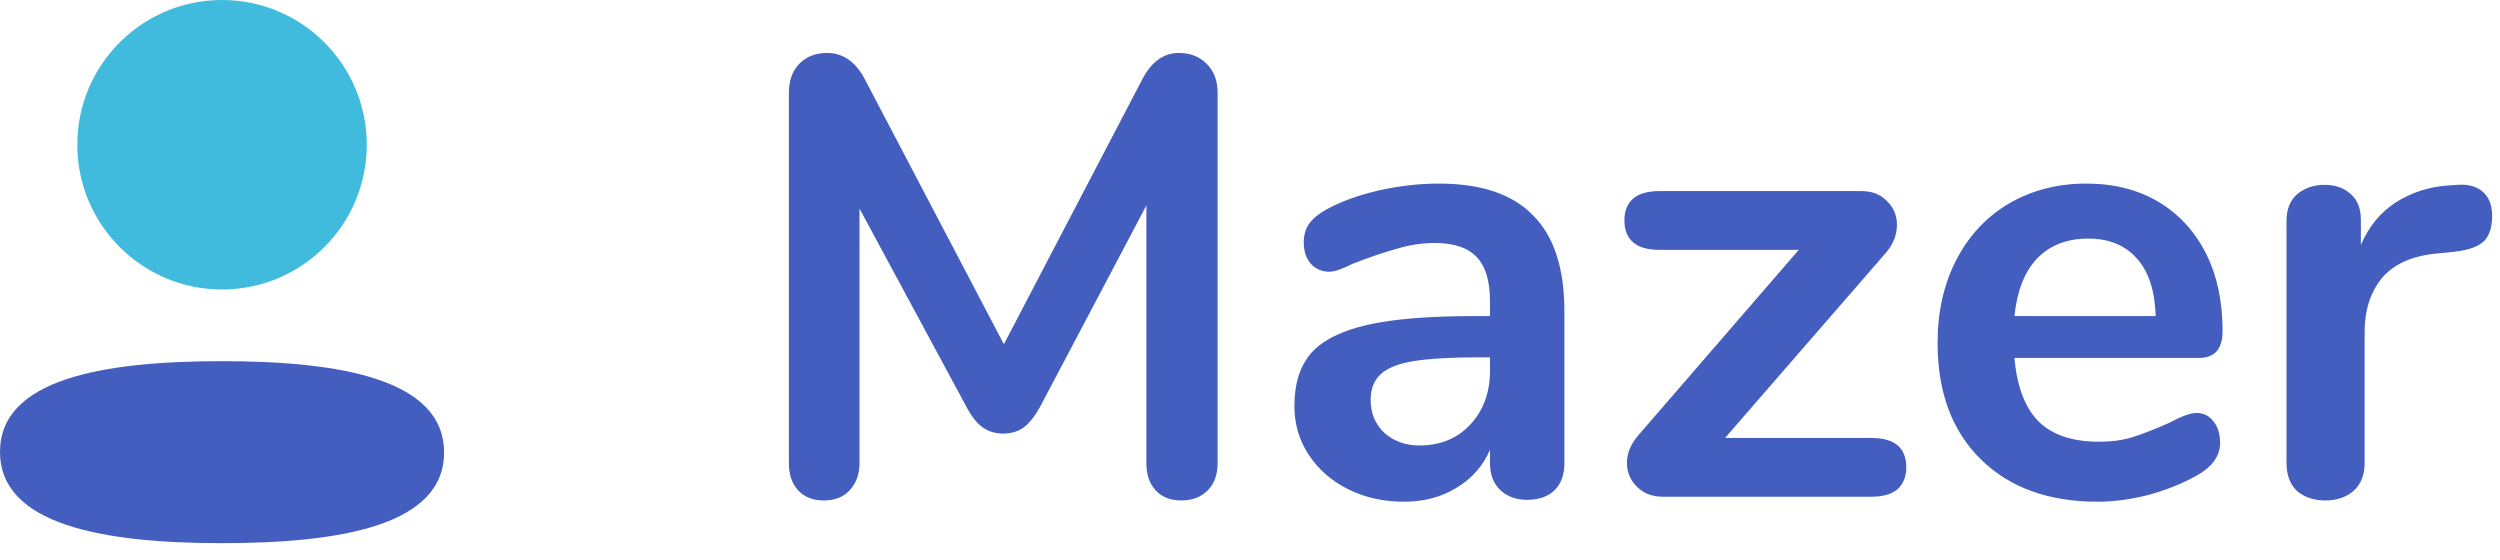
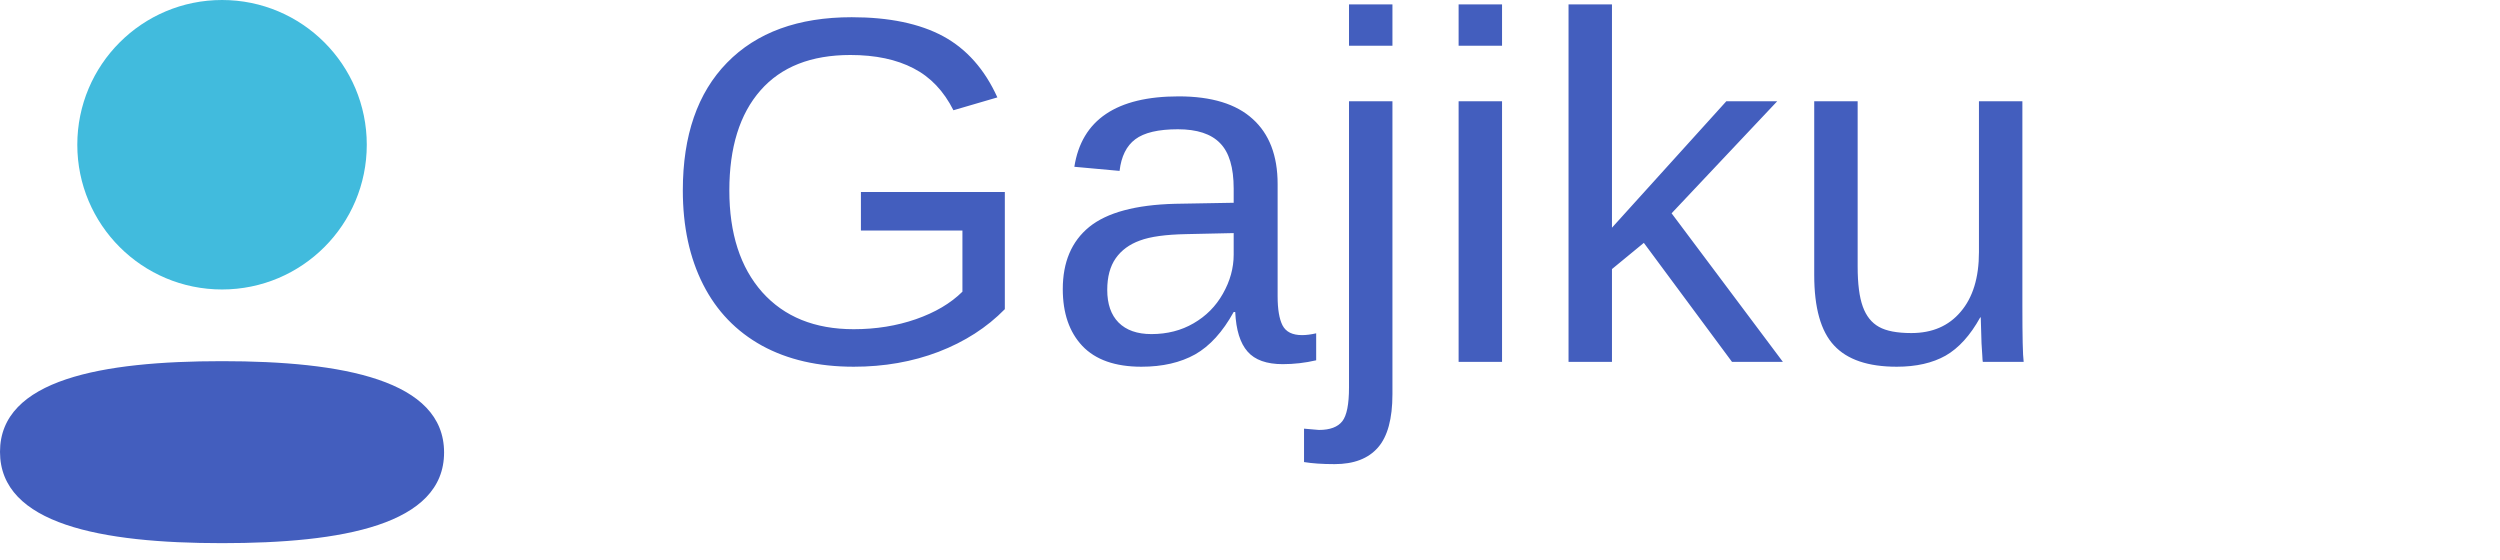
<svg xmlns="http://www.w3.org/2000/svg" viewBox="0 0 152 34" fill-rule="evenodd" stroke-linejoin="round" stroke-miterlimit="2">
  <path d="M0 27.472c0 4.409 6.18 5.552 13.5 5.552 7.281 0 13.5-1.103 13.5-5.513s-6.179-5.552-13.5-5.552c-7.281 0-13.5 1.103-13.5 5.513z" fill="#435ebe" fill-rule="nonzero" />
  <circle cx="13.5" cy="8.8" r="8.8" fill="#41bbdd" />
-   <path d="M71.676 3.22c.709 0 1.279.228 1.71.684.431.431.646 1.013.646 1.748v22.496c0 .709-.203 1.267-.608 1.672s-.937.608-1.596.608-1.178-.203-1.558-.608-.57-.963-.57-1.672V12.492l-6.46 12.236c-.304.557-.633.975-.988 1.254-.355.253-.773.38-1.254.38s-.899-.127-1.254-.38-.684-.671-.988-1.254l-6.498-12.046v15.466c0 .684-.203 1.241-.608 1.672-.38.405-.899.608-1.558.608s-1.178-.203-1.558-.608-.57-.963-.57-1.672V5.652c0-.735.203-1.317.608-1.748.431-.456 1.001-.684 1.71-.684.988 0 1.761.545 2.318 1.634l8.436 16.074 8.398-16.074c.557-1.089 1.305-1.634 2.242-1.634zm15.801 7.942c2.584 0 4.497.646 5.738 1.938 1.267 1.267 1.9 3.205 1.9 5.814v9.272c0 .684-.203 1.229-.608 1.634-.405.38-.962.57-1.672.57-.658 0-1.203-.203-1.634-.608-.405-.405-.608-.937-.608-1.596v-.836c-.431.988-1.114 1.761-2.052 2.318-.912.557-1.976.836-3.192.836-1.241 0-2.368-.253-3.382-.76s-1.811-1.203-2.394-2.09-.874-1.875-.874-2.964c0-1.368.342-2.445 1.026-3.23.71-.785 1.85-1.355 3.42-1.71s3.737-.532 6.498-.532h.95v-.874c0-1.241-.266-2.141-.798-2.698-.532-.583-1.393-.874-2.584-.874a7.78 7.78 0 0 0-2.242.342c-.76.203-1.659.507-2.698.912-.658.329-1.14.494-1.444.494-.456 0-.836-.165-1.14-.494-.278-.329-.418-.76-.418-1.292 0-.431.102-.798.304-1.102.228-.329.596-.633 1.102-.912.887-.481 1.938-.861 3.154-1.14 1.242-.279 2.458-.418 3.648-.418zm-1.178 15.922c1.267 0 2.293-.418 3.078-1.254.811-.861 1.216-1.963 1.216-3.306v-.798h-.684c-1.697 0-3.015.076-3.952.228s-1.608.418-2.014.798-.608.899-.608 1.558c0 .811.279 1.482.836 2.014.583.507 1.292.76 2.128.76zm27.476-.456c1.418 0 2.128.595 2.128 1.786 0 .557-.178 1.001-.532 1.33-.355.304-.887.456-1.596.456h-12.692c-.634 0-1.153-.203-1.558-.608a1.97 1.97 0 0 1-.608-1.444c0-.583.228-1.14.684-1.672l9.766-11.286h-8.474c-.71 0-1.242-.152-1.596-.456s-.532-.747-.532-1.33.177-1.026.532-1.33.886-.456 1.596-.456h12.274c.658 0 1.178.203 1.558.608.405.38.608.861.608 1.444 0 .608-.216 1.165-.646 1.672l-9.804 11.286h8.892zm19.762-1.52c.431 0 .773.165 1.026.494.279.329.418.773.418 1.33 0 .785-.468 1.444-1.406 1.976-.861.481-1.836.874-2.926 1.178-1.089.279-2.128.418-3.116.418-2.989 0-5.358-.861-7.106-2.584s-2.622-4.079-2.622-7.068c0-1.9.38-3.585 1.14-5.054s1.824-2.609 3.192-3.42c1.394-.811 2.964-1.216 4.712-1.216 1.672 0 3.129.367 4.37 1.102s2.204 1.773 2.888 3.116 1.026 2.926 1.026 4.75c0 1.089-.481 1.634-1.444 1.634h-11.21c.152 1.748.646 3.04 1.482 3.876.836.811 2.052 1.216 3.648 1.216.811 0 1.52-.101 2.128-.304.634-.203 1.343-.481 2.128-.836.76-.405 1.318-.608 1.672-.608zm-6.574-10.602c-1.292 0-2.33.405-3.116 1.216-.76.811-1.216 1.976-1.368 3.496h8.588c-.05-1.545-.43-2.711-1.14-3.496-.709-.811-1.697-1.216-2.964-1.216zm22.43-3.268c.658-.051 1.178.089 1.558.418s.57.823.57 1.482c0 .684-.165 1.191-.494 1.52s-.925.545-1.786.646l-1.14.114c-1.495.152-2.597.659-3.306 1.52-.684.861-1.026 1.938-1.026 3.23v7.98c0 .735-.228 1.305-.684 1.71-.456.38-1.026.57-1.71.57s-1.254-.19-1.71-.57c-.431-.405-.646-.975-.646-1.71V13.442c0-.709.215-1.254.646-1.634.456-.38 1.013-.57 1.672-.57s1.19.19 1.596.57c.405.355.608.874.608 1.558v1.52c.481-1.115 1.19-1.976 2.128-2.584.962-.608 2.026-.95 3.192-1.026l.532-.038z" fill="#435ebe" fill-rule="nonzero" />
+   <text x="40" y="22" font-family="Arial, sans-serif" font-size="30" fill="#435ebe">Gajiku</text>
</svg>
